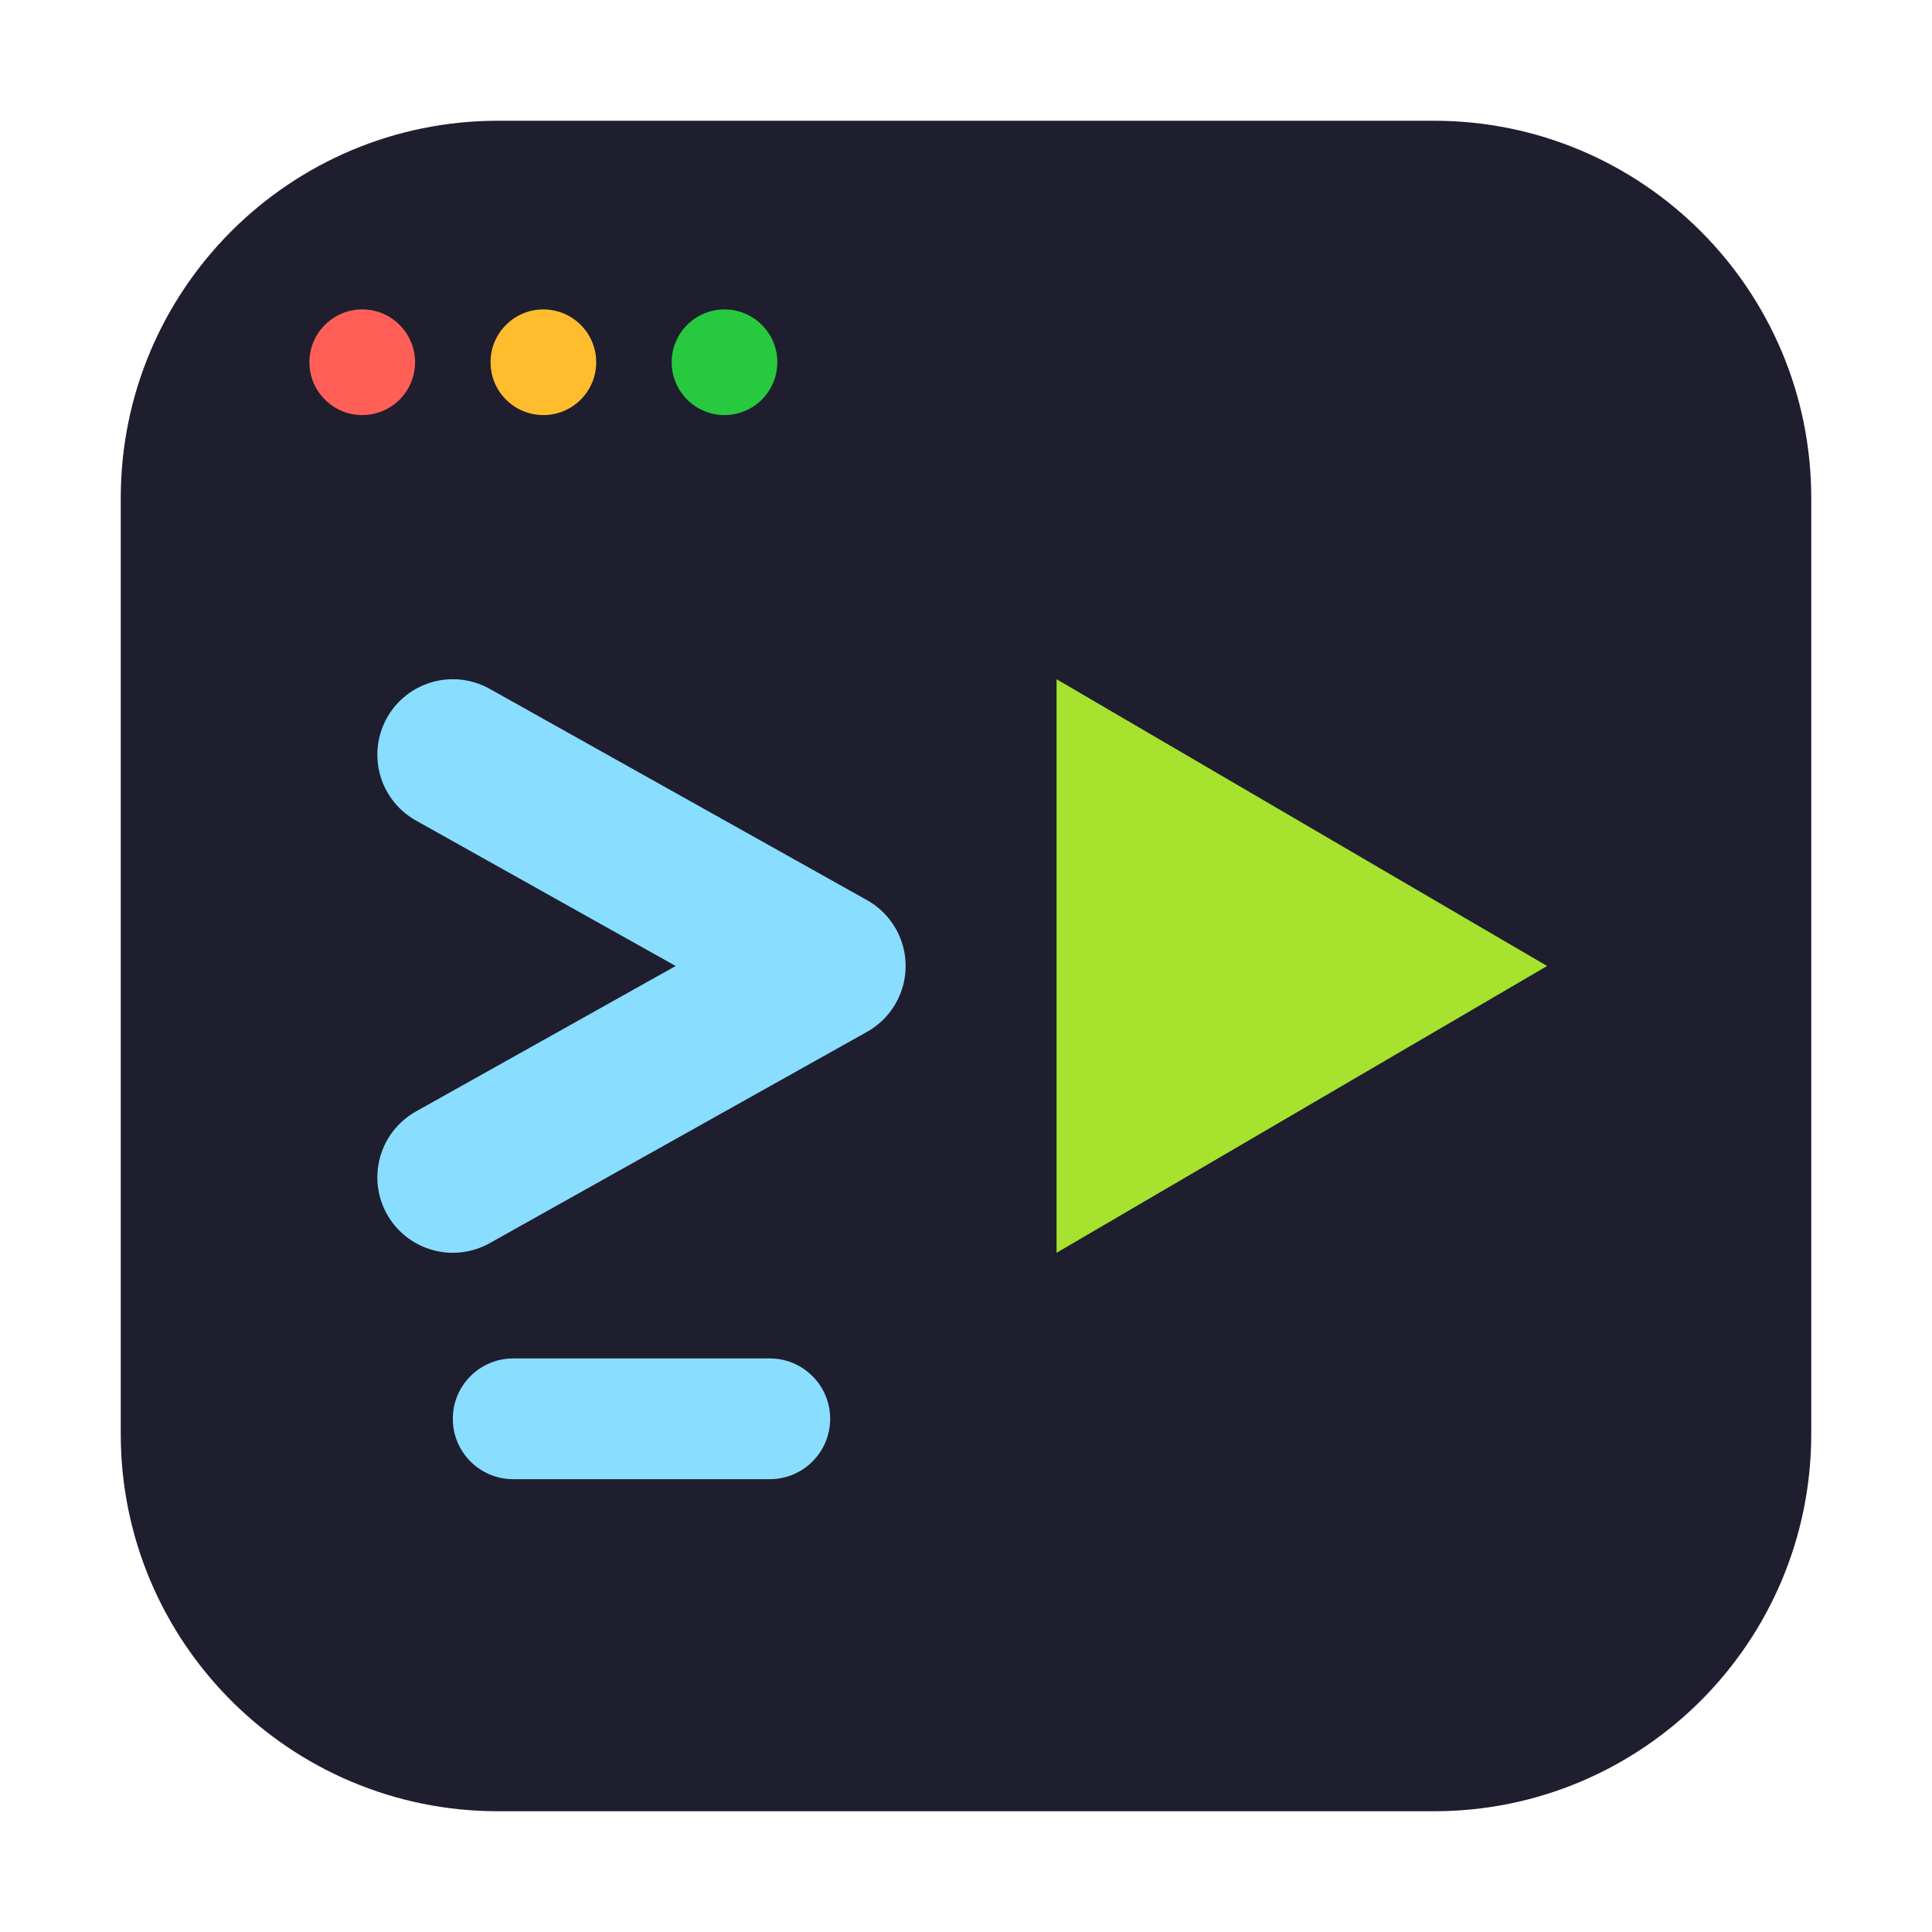
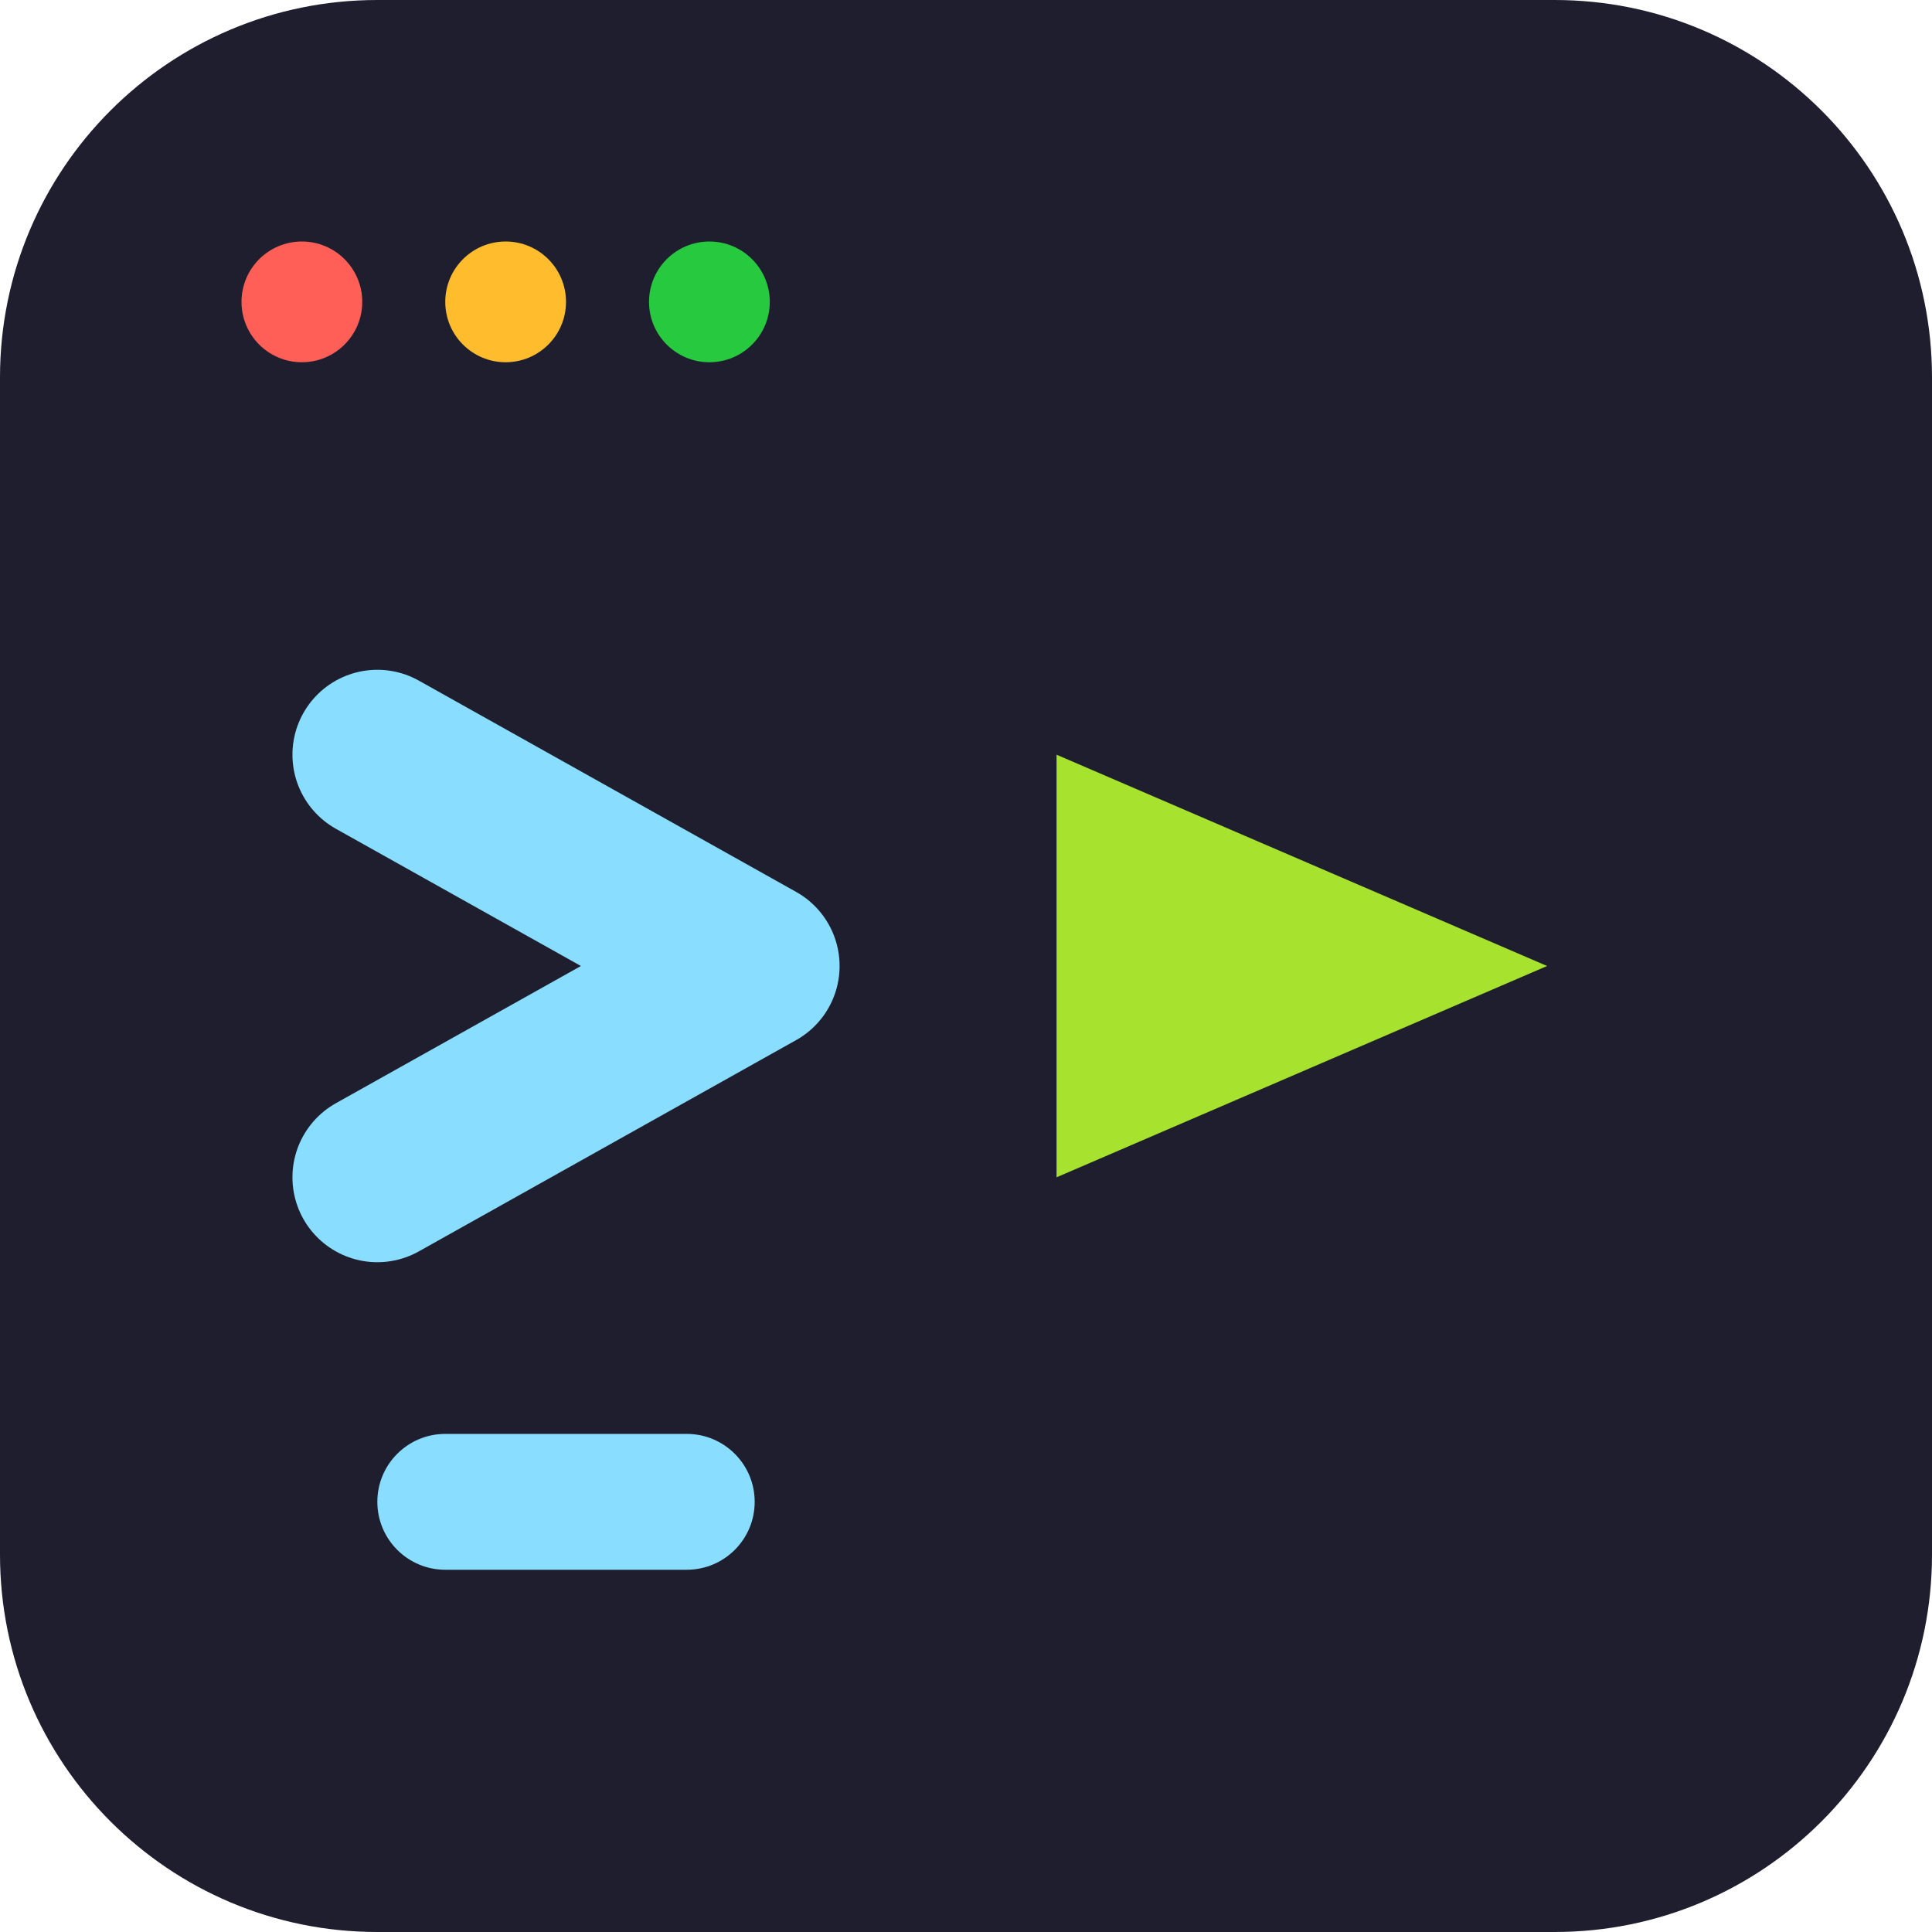
<svg xmlns="http://www.w3.org/2000/svg" viewBox="0 0 512 512">
-   <rect x="32" y="32" width="448" height="448" rx="100" fill="#1E1E2E" />
-   <circle cx="96" cy="96" r="14" fill="#FF5F56" />
-   <circle cx="144" cy="96" r="14" fill="#FFBD2E" />
-   <circle cx="192" cy="96" r="14" fill="#27C93F" />
-   <path d="M 120 200 L 220 256 L 120 312" fill="none" stroke="#89DDFF" stroke-width="40" stroke-linecap="round" stroke-linejoin="round" />
-   <rect x="120" y="360" width="100" height="32" rx="16" fill="#89DDFF" />
-   <path d="M 280 180 L 410 256 L 280 332 Z" fill="#A6E22E" />
+   <rect x="0" y="0" width="512" height="512" rx="100" fill="#1E1E2E" />
+   <circle cx="80" cy="80" r="16" fill="#FF5F56" />
+   <circle cx="134" cy="80" r="16" fill="#FFBD2E" />
+   <circle cx="188" cy="80" r="16" fill="#27C93F" />
+   <path d="M 100 200 L 200 256 L 100 312" fill="none" stroke="#89DDFF" stroke-width="45" stroke-linecap="round" stroke-linejoin="round" />
+   <rect x="100" y="380" width="100" height="36" rx="18" fill="#89DDFF" />
+   <path d="M 280 200 L 410 256 L 280 312 Z" fill="#A6E22E" />
</svg>
